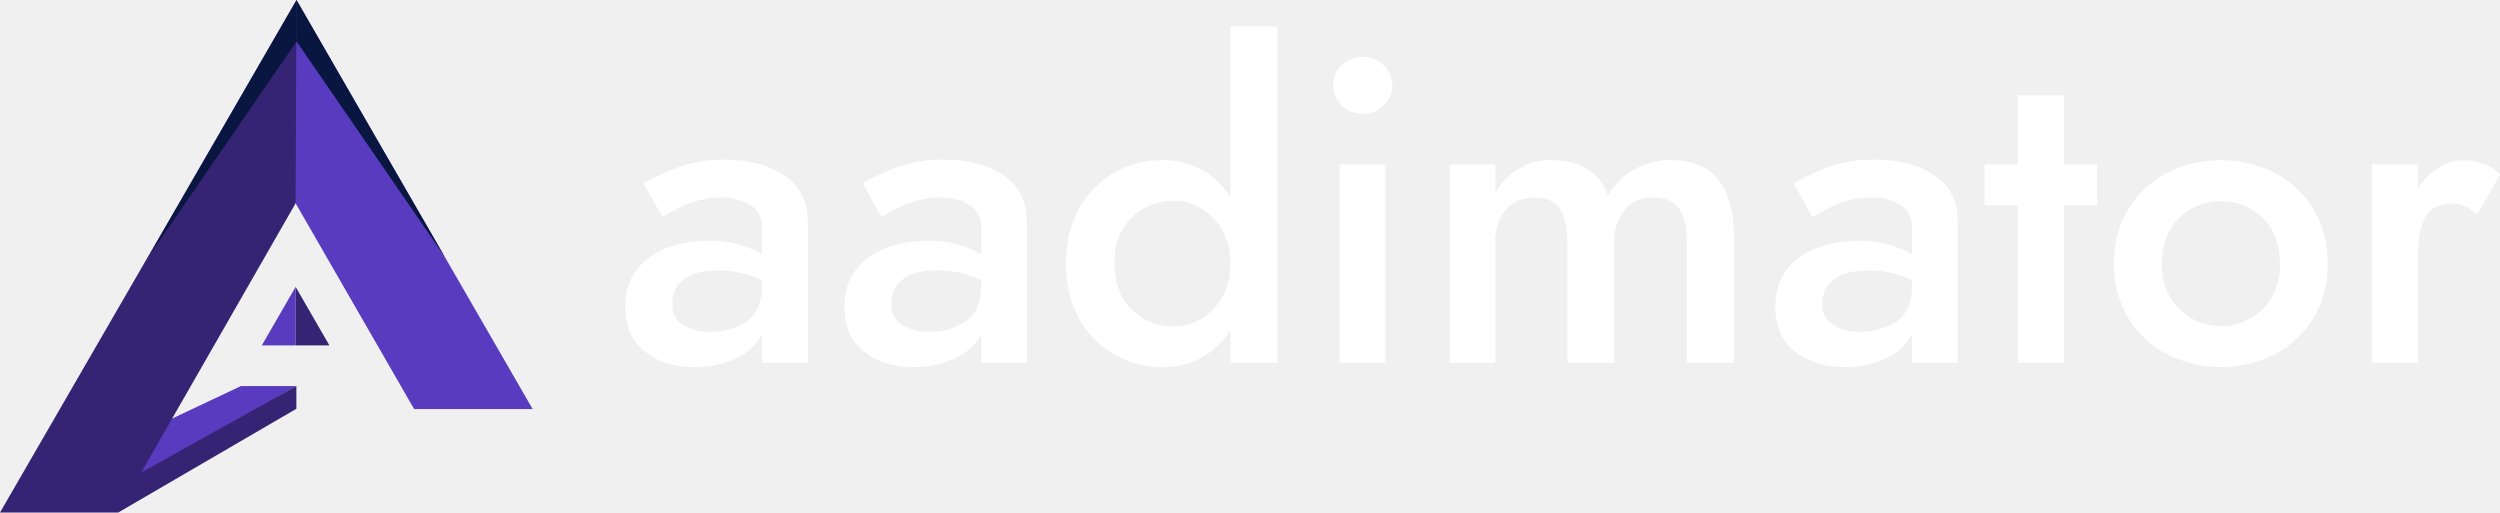
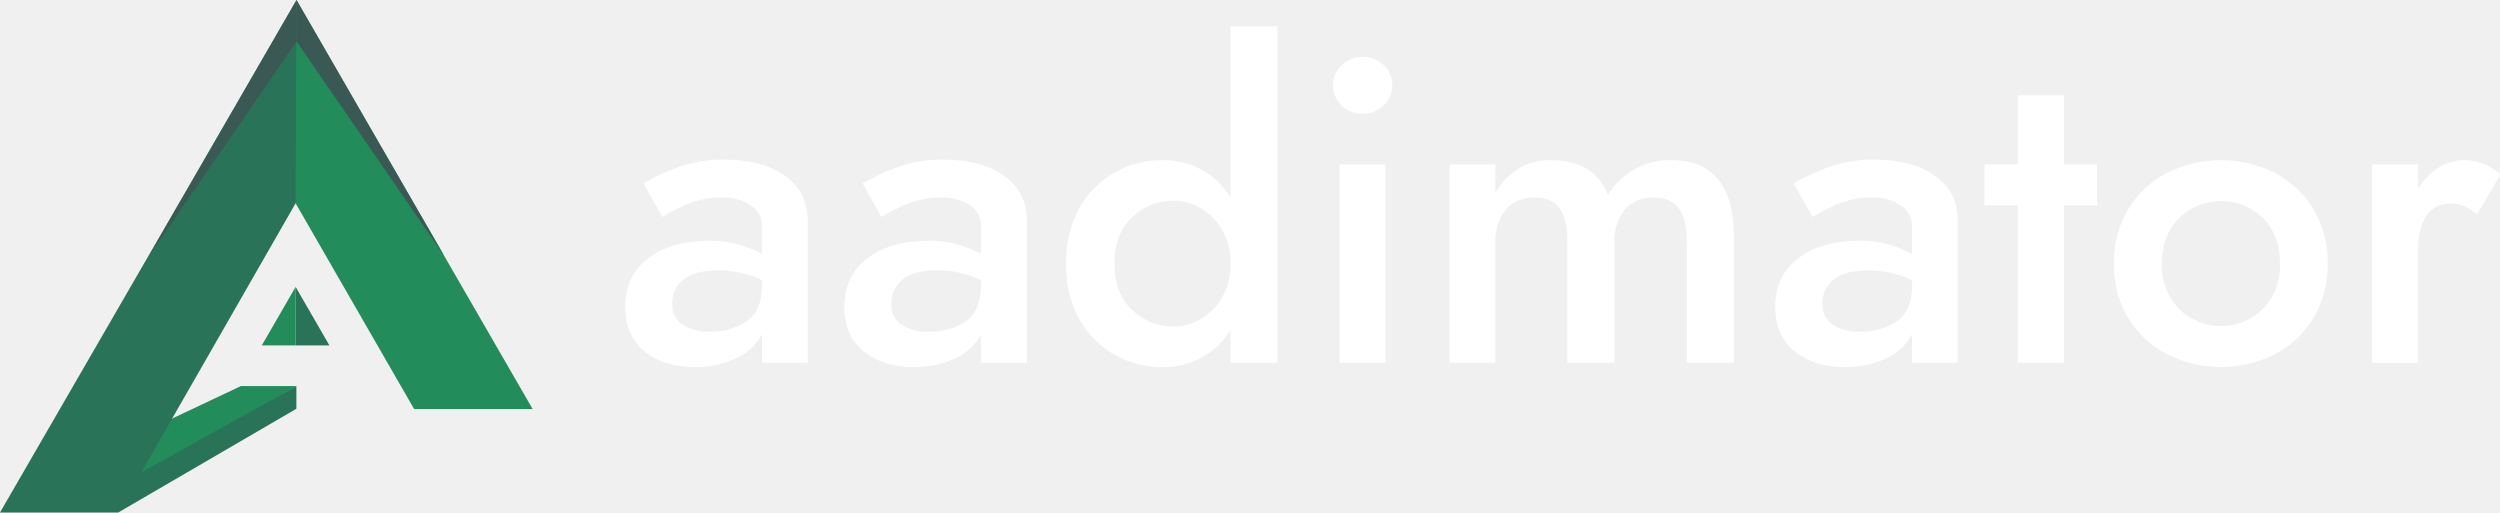
<svg xmlns="http://www.w3.org/2000/svg" viewBox="0 0 686.88 140.81">
  <defs>
-     <style>.cls-1{fill:#fff;}.cls-2{fill:#583bbf;}.cls-3{fill:#352473;}.cls-4{fill:#091740;}</style>
+     <style>.cls-1{fill:#fff;}.cls-2{fill:#238c5b;}.cls-3{fill:#297358;}.cls-4{fill:#3b5954;}</style>
  </defs>
  <g id="Layer_2" data-name="Layer 2">
    <g id="Layer_1-2" data-name="Layer 1">
      <path class="cls-1" d="M182,59.62l-5.22-9.25A61,61,0,0,1,186.18,46a36.56,36.56,0,0,1,13-2.14q10.08,0,16.42,4.39t6.34,12.56V99.68H209.36V91.86a15.44,15.44,0,0,1-7.35,6.7,26.2,26.2,0,0,1-11.15,2.31q-8.3,0-13.69-4.27t-5.39-12.33q0-8.53,6.34-13.33t17-4.8a27.3,27.3,0,0,1,8.12,1.12,31.41,31.41,0,0,1,6.11,2.55V62.23a6.63,6.63,0,0,0-3.15-5.87,13.57,13.57,0,0,0-7.64-2.08,24.22,24.22,0,0,0-10.19,2A53.5,53.5,0,0,0,182,59.62Zm2.72,23.94a6.33,6.33,0,0,0,2.91,5.69,12.77,12.77,0,0,0,7.17,1.9,17.76,17.76,0,0,0,10.43-2.91q4.14-2.89,4.15-10.13V77A26.85,26.85,0,0,0,197,74.32q-6.17,0-9.25,2.49A8.23,8.23,0,0,0,184.7,83.56Z" />
      <path class="cls-1" d="M242.18,59.62,237,50.37A61,61,0,0,1,246.39,46a36.56,36.56,0,0,1,13-2.14q10.08,0,16.42,4.39t6.34,12.56V99.68H269.57V91.86a15.53,15.53,0,0,1-7.35,6.7,26.2,26.2,0,0,1-11.15,2.31q-8.3,0-13.69-4.27T232,84.27q0-8.53,6.34-13.33t17-4.8a27.3,27.3,0,0,1,8.12,1.12,31.41,31.41,0,0,1,6.11,2.55V62.23a6.63,6.63,0,0,0-3.15-5.87,13.57,13.57,0,0,0-7.64-2.08,24.22,24.22,0,0,0-10.19,2A54.63,54.63,0,0,0,242.18,59.62Zm2.73,23.94a6.35,6.35,0,0,0,2.9,5.69,12.83,12.83,0,0,0,7.18,1.9,17.76,17.76,0,0,0,10.43-2.91q4.14-2.89,4.15-10.13V77a26.85,26.85,0,0,0-12.33-2.72q-6.17,0-9.25,2.49A8.23,8.23,0,0,0,244.91,83.56Z" />
      <path class="cls-1" d="M292.91,72.42a30.13,30.13,0,0,1,3.68-15.35,25.49,25.49,0,0,1,9.72-9.72A26.52,26.52,0,0,1,319.46,44a21.4,21.4,0,0,1,18.61,10.2V7.23H351V99.68H338.07v-9a21.4,21.4,0,0,1-18.61,10.2,26.52,26.52,0,0,1-13.15-3.38,25.49,25.49,0,0,1-9.72-9.72A30.13,30.13,0,0,1,292.91,72.42Zm13.28,0q0,8.17,4.86,12.74a16.24,16.24,0,0,0,11.49,4.57,14.55,14.55,0,0,0,7.23-2,16.41,16.41,0,0,0,5.93-5.87,17.64,17.64,0,0,0,2.37-9.42A17.66,17.66,0,0,0,335.7,63a16.41,16.41,0,0,0-5.93-5.87,14.55,14.55,0,0,0-7.23-2,16.24,16.24,0,0,0-11.49,4.57Q306.19,64.24,306.19,72.42Z" />
      <path class="cls-1" d="M366.28,23.47a7.36,7.36,0,0,1,2.37-5.57,8,8,0,0,1,5.69-2.26,8.13,8.13,0,0,1,5.81,2.26,7.36,7.36,0,0,1,2.37,5.57A7.38,7.38,0,0,1,380.15,29a8.13,8.13,0,0,1-5.81,2.25A8,8,0,0,1,368.65,29,7.38,7.38,0,0,1,366.28,23.47Zm1.78,21.69h12.56V99.68H368.06Z" />
      <path class="cls-1" d="M476.39,65.07V99.68H463.47V66.49q0-5.92-2.07-9.06t-7.06-3.15q-5.2,0-8,3.38a13.49,13.49,0,0,0-2.78,8.83V99.68H430.64V66.49q0-5.92-2-9.06t-7-3.15c-3.48,0-6.14,1.13-8,3.38a13.44,13.44,0,0,0-2.79,8.83V99.68H398.28V45.16h12.56V53.1A17.92,17.92,0,0,1,417,46.46,16.55,16.55,0,0,1,426.13,44q12,0,15.65,9.6A19.74,19.74,0,0,1,459,44q8.88,0,13.15,5.4T476.39,65.07Z" />
      <path class="cls-1" d="M498,59.62l-5.22-9.25A61,61,0,0,1,502.16,46a36.56,36.56,0,0,1,13-2.14q10.08,0,16.42,4.39T537.9,60.8V99.68H525.34V91.86a15.44,15.44,0,0,1-7.35,6.7,26.18,26.18,0,0,1-11.14,2.31q-8.31,0-13.7-4.27t-5.39-12.33q0-8.53,6.34-13.33t17-4.8a27.3,27.3,0,0,1,8.12,1.12,31.41,31.41,0,0,1,6.11,2.55V62.23a6.64,6.64,0,0,0-3.14-5.87,13.63,13.63,0,0,0-7.65-2.08,24.22,24.22,0,0,0-10.19,2A53.5,53.5,0,0,0,498,59.62Zm2.72,23.94a6.33,6.33,0,0,0,2.91,5.69,12.77,12.77,0,0,0,7.17,1.9,17.73,17.73,0,0,0,10.43-2.91q4.14-2.89,4.15-10.13V77A26.85,26.85,0,0,0,513,74.32q-6.17,0-9.25,2.49A8.23,8.23,0,0,0,500.68,83.56Z" />
      <path class="cls-1" d="M554.37,26.19h12.69v19h9.12V56.42h-9.12V99.68H554.37V56.42h-9.12V45.16h9.12Z" />
      <path class="cls-1" d="M580.8,72.42a28.27,28.27,0,0,1,3.85-14.82,27.17,27.17,0,0,1,10.55-10,33,33,0,0,1,30,0,27.21,27.21,0,0,1,10.49,10,28.17,28.17,0,0,1,3.85,14.82,28.17,28.17,0,0,1-3.85,14.82,27.21,27.21,0,0,1-10.49,10,33,33,0,0,1-30,0,27.17,27.17,0,0,1-10.55-10A28.27,28.27,0,0,1,580.8,72.42Zm13.16,0a17,17,0,0,0,4.68,12.39,16.38,16.38,0,0,0,23.17,0,17.09,17.09,0,0,0,4.63-12.39c0-5.14-1.54-9.28-4.63-12.45a16.53,16.53,0,0,0-23.17,0C595.52,63.14,594,67.28,594,72.42Z" />
      <path class="cls-1" d="M680.6,58.91a18.84,18.84,0,0,0-3.32-2.19,8.65,8.65,0,0,0-3.91-.77q-4.74,0-6.88,3.55T664.36,69v30.7H651.68V45.16h12.68V51.8a18.38,18.38,0,0,1,5.69-5.75A12.57,12.57,0,0,1,676.81,44a16.25,16.25,0,0,1,5.57,1,10.91,10.91,0,0,1,4.5,3.08Z" />
      <polygon class="cls-2" points="32.49 134.59 81.43 106.08 66.17 106.08 31.13 122.63 32.49 134.59" />
      <polygon class="cls-3" points="81.43 106.08 81.43 112.31 32.49 140.81 32.49 133.32 81.43 106.08" />
      <polygon class="cls-3" points="0 140.81 32.49 140.81 83.05 52.66 81.46 0 0 140.81" />
      <polygon class="cls-2" points="81.22 55.85 81.46 0 146.35 112.4 113.79 112.4 81.22 55.85" />
      <polygon class="cls-4" points="81.46 0 81.46 11.36 122.11 70.41 81.46 0" />
      <polygon class="cls-4" points="81.52 0 81.52 11.36 40.87 70.41 81.52 0" />
      <polygon class="cls-2" points="71.94 94.89 81.22 94.89 81.22 78.82 71.94 94.89" />
      <polygon class="cls-3" points="81.22 78.82 81.22 94.89 90.5 94.89 81.22 78.82" />
    </g>
  </g>
</svg>
